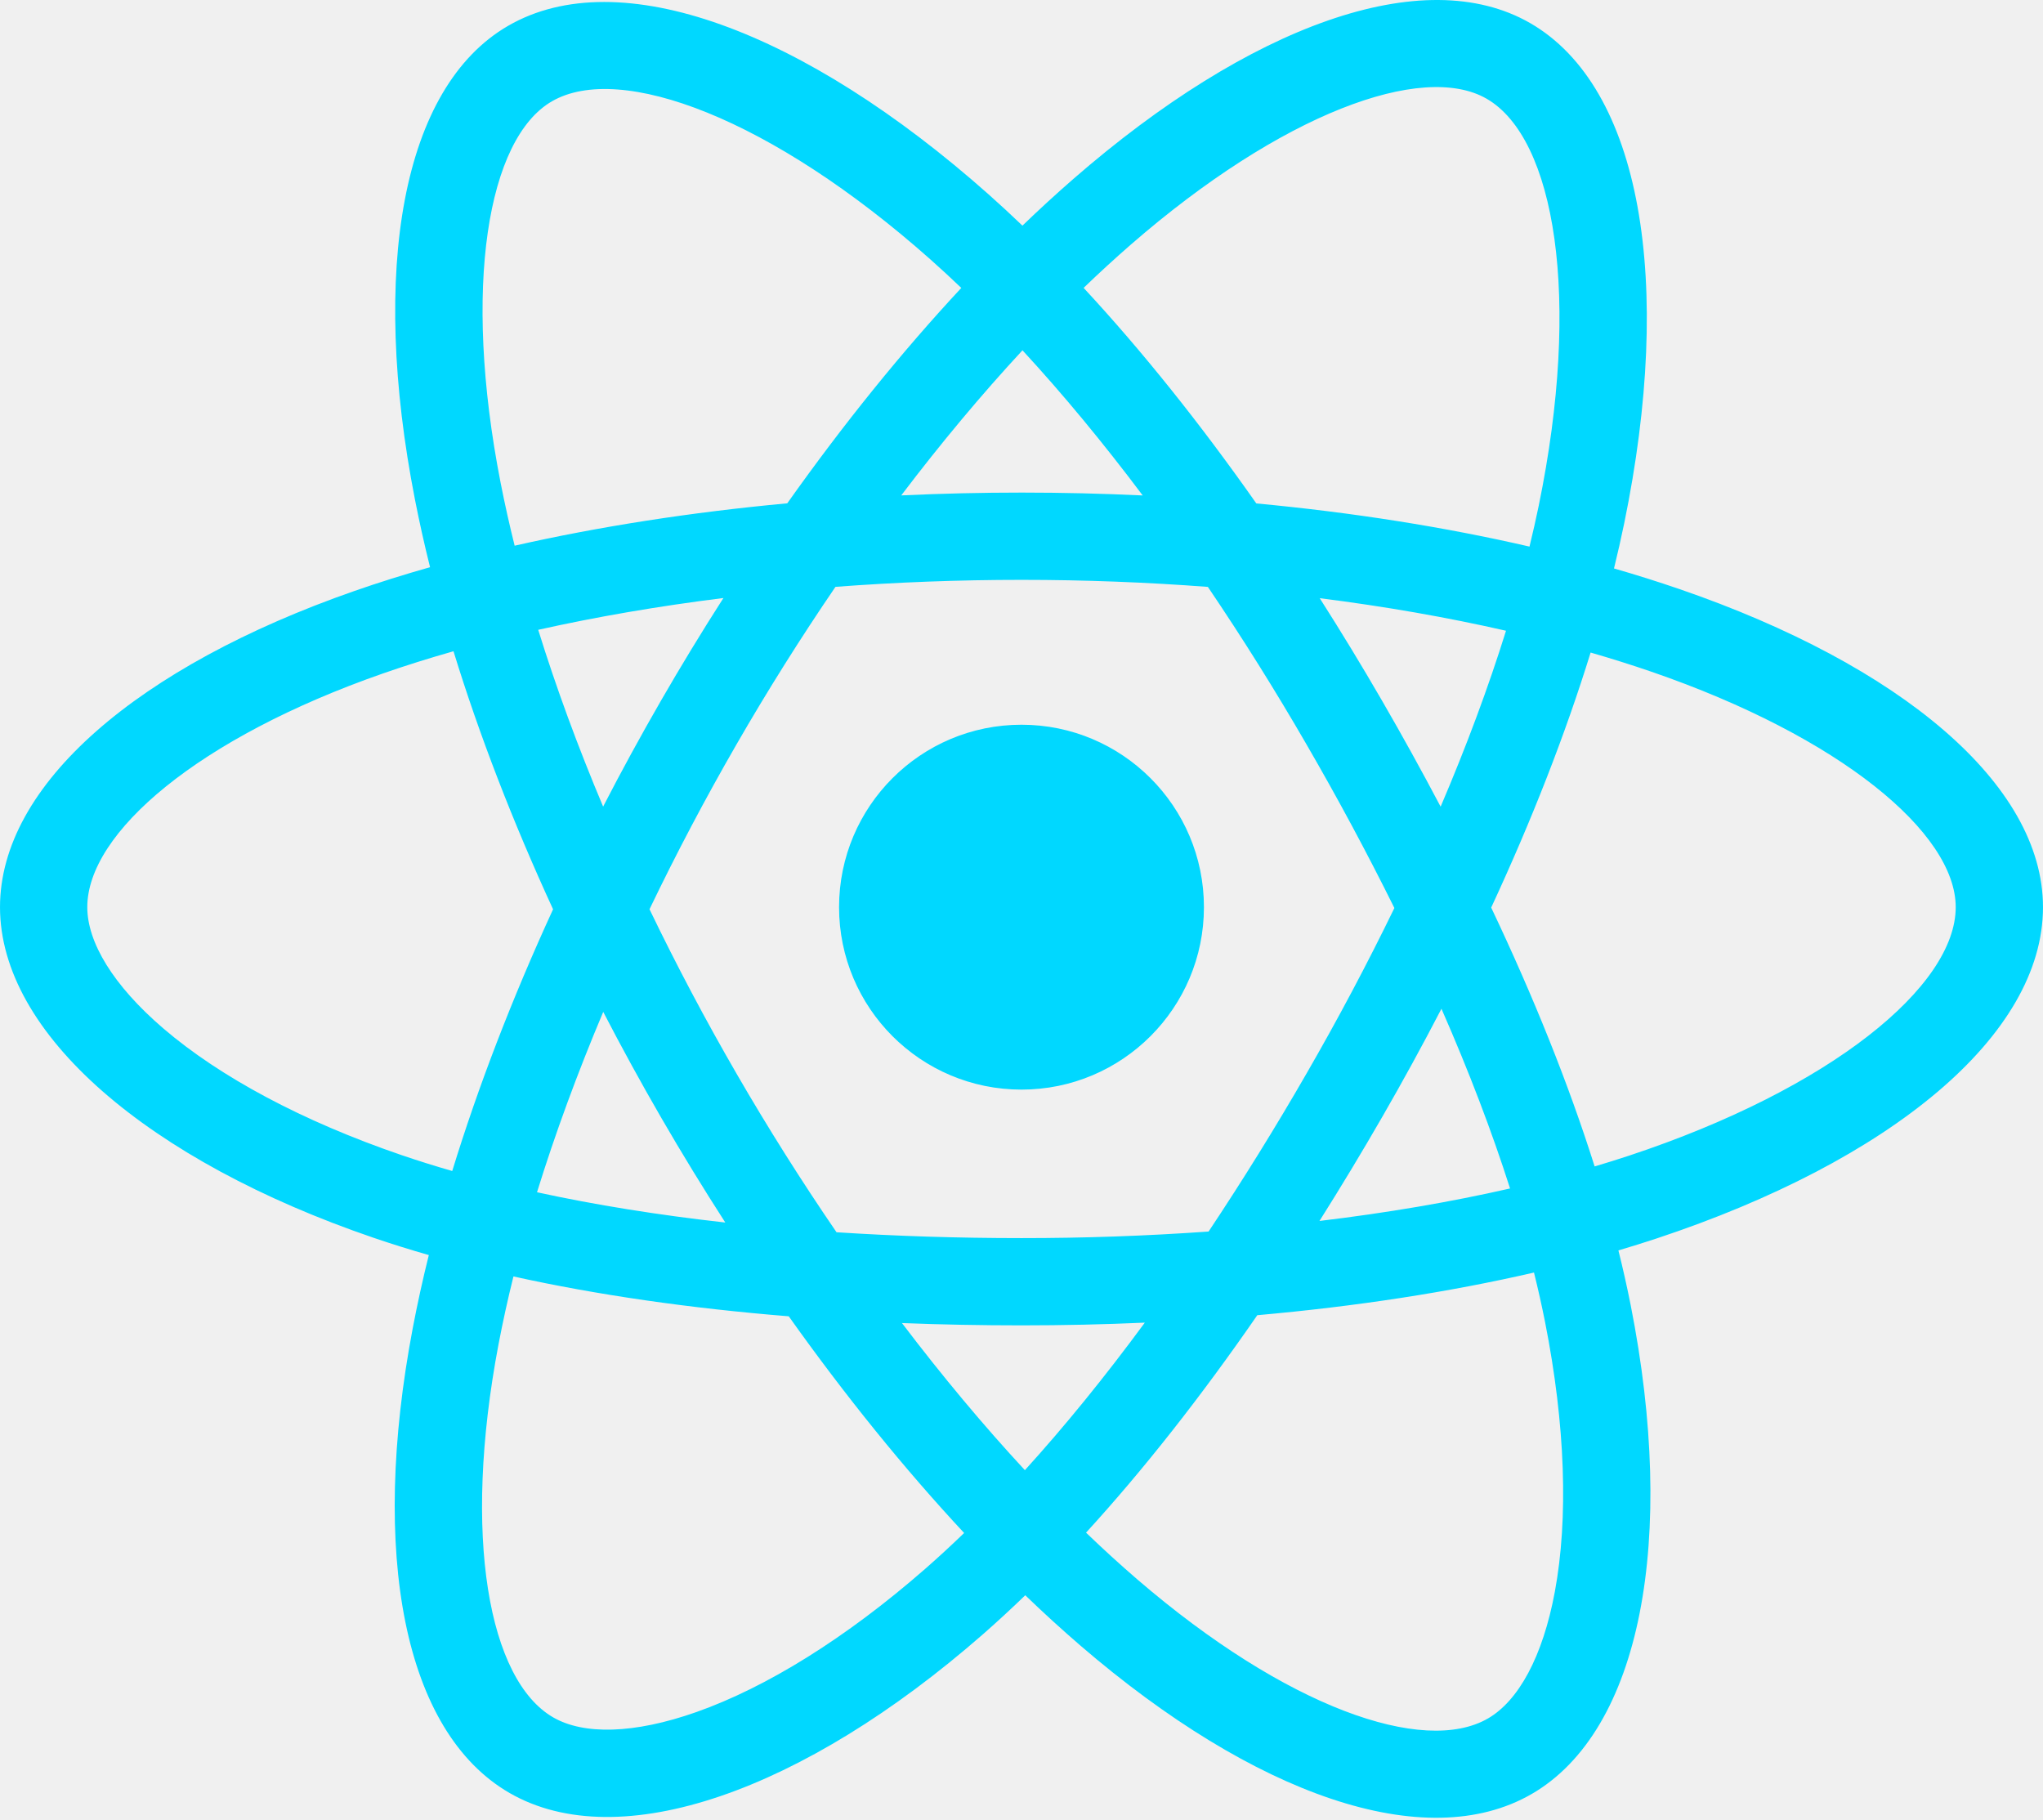
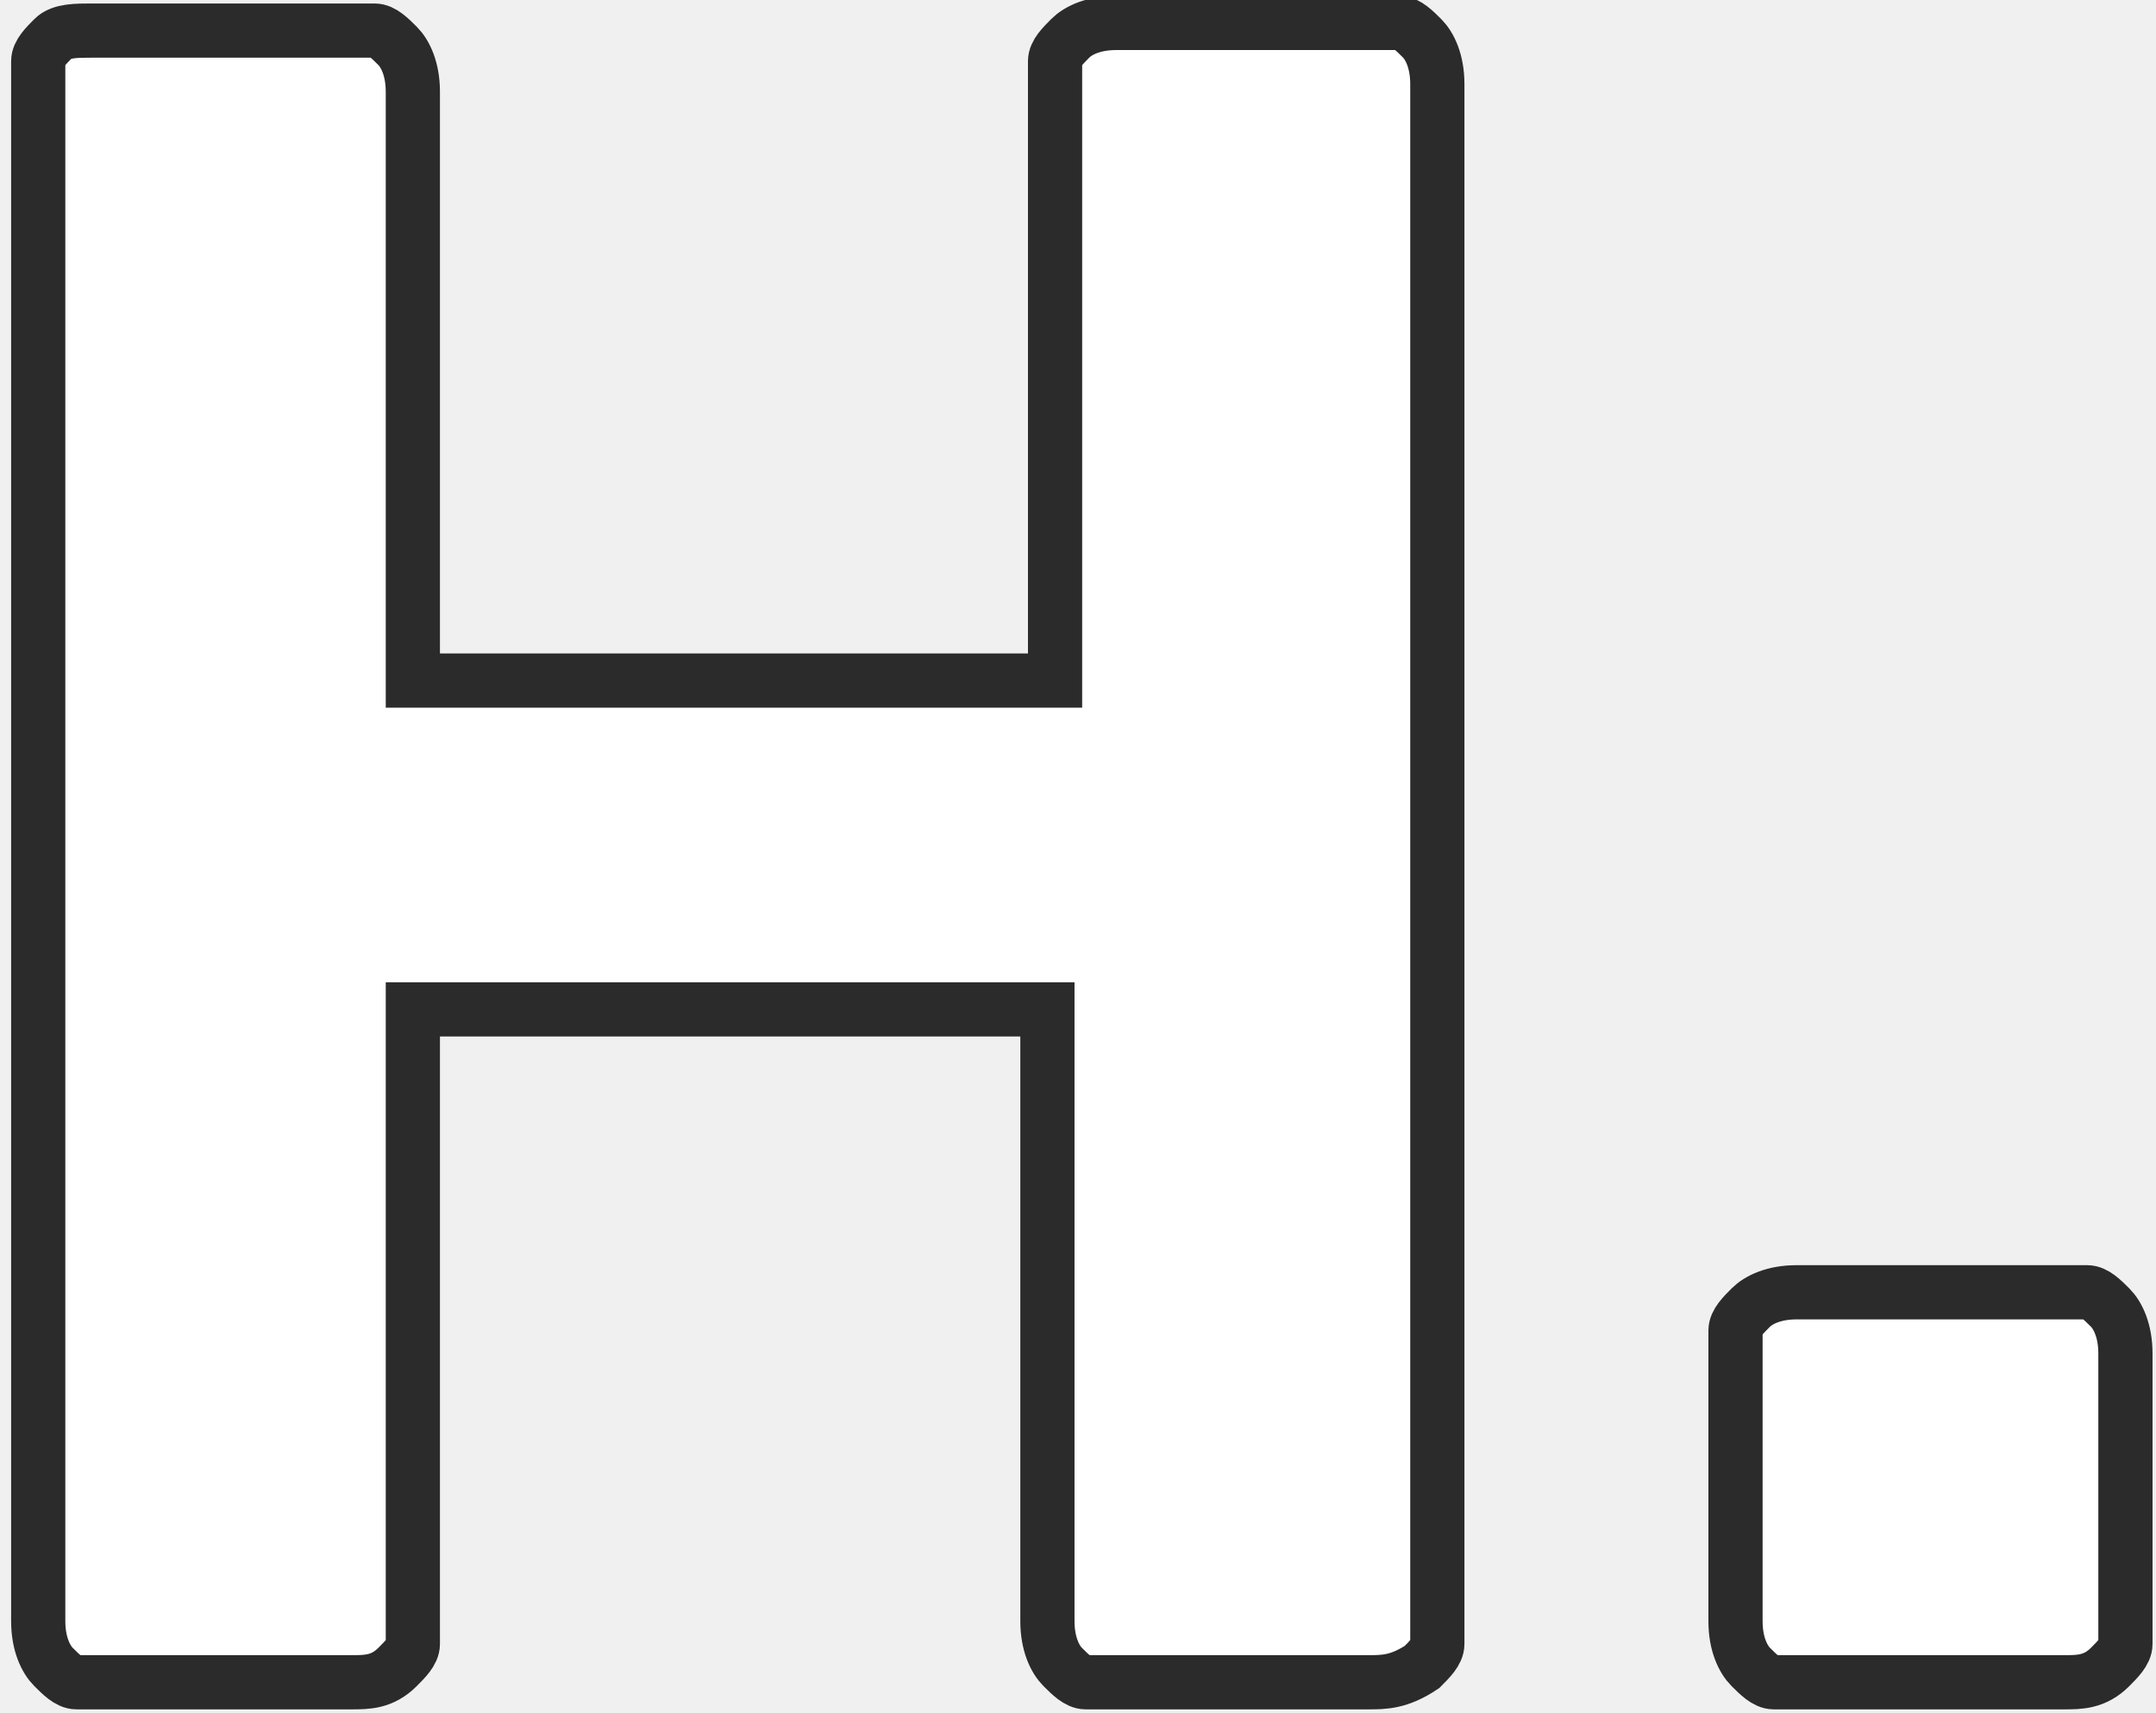
- <svg xmlns="http://www.w3.org/2000/svg" aria-hidden="true" role="img" class="iconify iconify--logos" width="35.93" height="32" preserveAspectRatio="xMidYMid meet" viewBox="0 0 256 228">
-   <path fill="#00D8FF" d="M210.483 73.824a171.49 171.49 0 0 0-8.24-2.597c.465-1.9.893-3.777 1.273-5.621c6.238-30.281 2.16-54.676-11.769-62.708c-13.355-7.7-35.196.329-57.254 19.526a171.23 171.23 0 0 0-6.375 5.848a155.866 155.866 0 0 0-4.241-3.917C100.759 3.829 77.587-4.822 63.673 3.233C50.33 10.957 46.379 33.89 51.995 62.588a170.974 170.974 0 0 0 1.892 8.48c-3.28.932-6.445 1.924-9.474 2.98C17.309 83.498 0 98.307 0 113.668c0 15.865 18.582 31.778 46.812 41.427a145.52 145.52 0 0 0 6.921 2.165a167.467 167.467 0 0 0-2.01 9.138c-5.354 28.2-1.173 50.591 12.134 58.266c13.744 7.926 36.812-.22 59.273-19.855a145.567 145.567 0 0 0 5.342-4.923a168.064 168.064 0 0 0 6.92 6.314c21.758 18.722 43.246 26.282 56.54 18.586c13.731-7.949 18.194-32.003 12.4-61.268a145.016 145.016 0 0 0-1.535-6.842c1.62-.48 3.21-.974 4.76-1.488c29.348-9.723 48.443-25.443 48.443-41.52c0-15.417-17.868-30.326-45.517-39.844Zm-6.365 70.984c-1.4.463-2.836.91-4.3 1.345c-3.24-10.257-7.612-21.163-12.963-32.432c5.106-11 9.31-21.767 12.459-31.957c2.619.758 5.16 1.557 7.61 2.4c23.69 8.156 38.14 20.213 38.14 29.504c0 9.896-15.606 22.743-40.946 31.14Zm-10.514 20.834c2.562 12.94 2.927 24.64 1.23 33.787c-1.524 8.219-4.59 13.698-8.382 15.893c-8.067 4.67-25.32-1.4-43.927-17.412a156.726 156.726 0 0 1-6.437-5.87c7.214-7.889 14.423-17.06 21.459-27.246c12.376-1.098 24.068-2.894 34.671-5.345a134.17 134.17 0 0 1 1.386 6.193ZM87.276 214.515c-7.882 2.783-14.16 2.863-17.955.675c-8.075-4.657-11.432-22.636-6.853-46.752a156.923 156.923 0 0 1 1.869-8.499c10.486 2.32 22.093 3.988 34.498 4.994c7.084 9.967 14.501 19.128 21.976 27.15a134.668 134.668 0 0 1-4.877 4.492c-9.933 8.682-19.886 14.842-28.658 17.94ZM50.35 144.747c-12.483-4.267-22.792-9.812-29.858-15.863c-6.35-5.437-9.555-10.836-9.555-15.216c0-9.322 13.897-21.212 37.076-29.293c2.813-.98 5.757-1.905 8.812-2.773c3.204 10.42 7.406 21.315 12.477 32.332c-5.137 11.18-9.399 22.249-12.634 32.792a134.718 134.718 0 0 1-6.318-1.979Zm12.378-84.26c-4.811-24.587-1.616-43.134 6.425-47.789c8.564-4.958 27.502 2.111 47.463 19.835a144.318 144.318 0 0 1 3.841 3.545c-7.438 7.987-14.787 17.08-21.808 26.988c-12.04 1.116-23.565 2.908-34.161 5.309a160.342 160.342 0 0 1-1.76-7.887Zm110.427 27.268a347.8 347.8 0 0 0-7.785-12.803c8.168 1.033 15.994 2.404 23.343 4.08c-2.206 7.072-4.956 14.465-8.193 22.045a381.151 381.151 0 0 0-7.365-13.322Zm-45.032-43.861c5.044 5.465 10.096 11.566 15.065 18.186a322.04 322.04 0 0 0-30.257-.006c4.974-6.559 10.069-12.652 15.192-18.18ZM82.802 87.83a323.167 323.167 0 0 0-7.227 13.238c-3.184-7.553-5.909-14.98-8.134-22.152c7.304-1.634 15.093-2.97 23.209-3.984a321.524 321.524 0 0 0-7.848 12.897Zm8.081 65.352c-8.385-.936-16.291-2.203-23.593-3.793c2.26-7.3 5.045-14.885 8.298-22.6a321.187 321.187 0 0 0 7.257 13.246c2.594 4.48 5.28 8.868 8.038 13.147Zm37.542 31.03c-5.184-5.592-10.354-11.779-15.403-18.433c4.902.192 9.899.29 14.978.29c5.218 0 10.376-.117 15.453-.343c-4.985 6.774-10.018 12.97-15.028 18.486Zm52.198-57.817c3.422 7.8 6.306 15.345 8.596 22.52c-7.422 1.694-15.436 3.058-23.88 4.071a382.417 382.417 0 0 0 7.859-13.026a347.403 347.403 0 0 0 7.425-13.565Zm-16.898 8.101a358.557 358.557 0 0 1-12.281 19.815a329.4 329.4 0 0 1-23.444.823c-7.967 0-15.716-.248-23.178-.732a310.202 310.202 0 0 1-12.513-19.846h.001a307.41 307.41 0 0 1-10.923-20.627a310.278 310.278 0 0 1 10.89-20.637l-.001.001a307.318 307.318 0 0 1 12.413-19.761c7.613-.576 15.42-.876 23.31-.876H128c7.926 0 15.743.303 23.354.883a329.357 329.357 0 0 1 12.335 19.695a358.489 358.489 0 0 1 11.036 20.54a329.472 329.472 0 0 1-11 20.722Zm22.56-122.124c8.572 4.944 11.906 24.881 6.52 51.026c-.344 1.668-.73 3.367-1.15 5.09c-10.622-2.452-22.155-4.275-34.23-5.408c-7.034-10.017-14.323-19.124-21.64-27.008a160.789 160.789 0 0 1 5.888-5.4c18.9-16.447 36.564-22.941 44.612-18.3ZM128 90.808c12.625 0 22.86 10.235 22.86 22.86s-10.235 22.86-22.86 22.86s-22.86-10.235-22.86-22.86s10.235-22.86 22.86-22.86Z" />
+ <svg xmlns="http://www.w3.org/2000/svg" version="1.1" id="Layer_1" x="0px" y="0px" viewBox="0 0 28.2 22.4" style="enable-background:new 0 0 28.2 22.4;" xml:space="preserve">
+   <style type="text/css">
+ 	.st0{fill-rule:evenodd;clip-rule:evenodd;fill:#FFFFFF;stroke:#2B2B2B;stroke-width:0.709;stroke-linecap:round;}
+ </style>
+   <g id="svgGroup">
+     <path vector-effect="non-scaling-stroke" class="st0" d="M4.6,22H1.2C1.1,22,1,22,1,22c-0.1,0-0.2-0.1-0.3-0.2   c-0.1-0.1-0.2-0.3-0.2-0.6V1.1c0-0.1,0-0.2,0-0.3c0-0.1,0.1-0.2,0.2-0.3C0.8,0.4,1,0.4,1.2,0.4h3.4c0.1,0,0.2,0,0.3,0   c0.1,0,0.2,0.1,0.3,0.2c0.1,0.1,0.2,0.3,0.2,0.6v7.7h8.4V1.1c0-0.1,0-0.2,0-0.3c0-0.1,0.1-0.2,0.2-0.3c0.1-0.1,0.3-0.2,0.6-0.2h3.4   c0.1,0,0.2,0,0.3,0c0.1,0,0.2,0.1,0.3,0.2c0.1,0.1,0.2,0.3,0.2,0.6v20.1c0,0.1,0,0.2,0,0.3c0,0.1-0.1,0.2-0.2,0.3   C18.3,22,18.1,22,17.9,22h-3.4c-0.1,0-0.2,0-0.3,0c-0.1,0-0.2-0.1-0.3-0.2c-0.1-0.1-0.2-0.3-0.2-0.6v-8H5.4v8c0,0.1,0,0.2,0,0.3   c0,0.1-0.1,0.2-0.2,0.3C5,22,4.8,22,4.6,22z M27,22h-3.5c-0.1,0-0.2,0-0.3,0c-0.1,0-0.2-0.1-0.3-0.2c-0.1-0.1-0.2-0.3-0.2-0.6v-3.5   c0-0.1,0-0.2,0-0.3c0-0.1,0.1-0.2,0.2-0.3c0.1-0.1,0.3-0.2,0.6-0.2H27c0.1,0,0.2,0,0.3,0c0.1,0,0.2,0.1,0.3,0.2   c0.1,0.1,0.2,0.3,0.2,0.6v3.5c0,0.1,0,0.2,0,0.3c0,0.1-0.1,0.2-0.2,0.3C27.4,22,27.2,22,27,22z" />
+   </g>
</svg>
